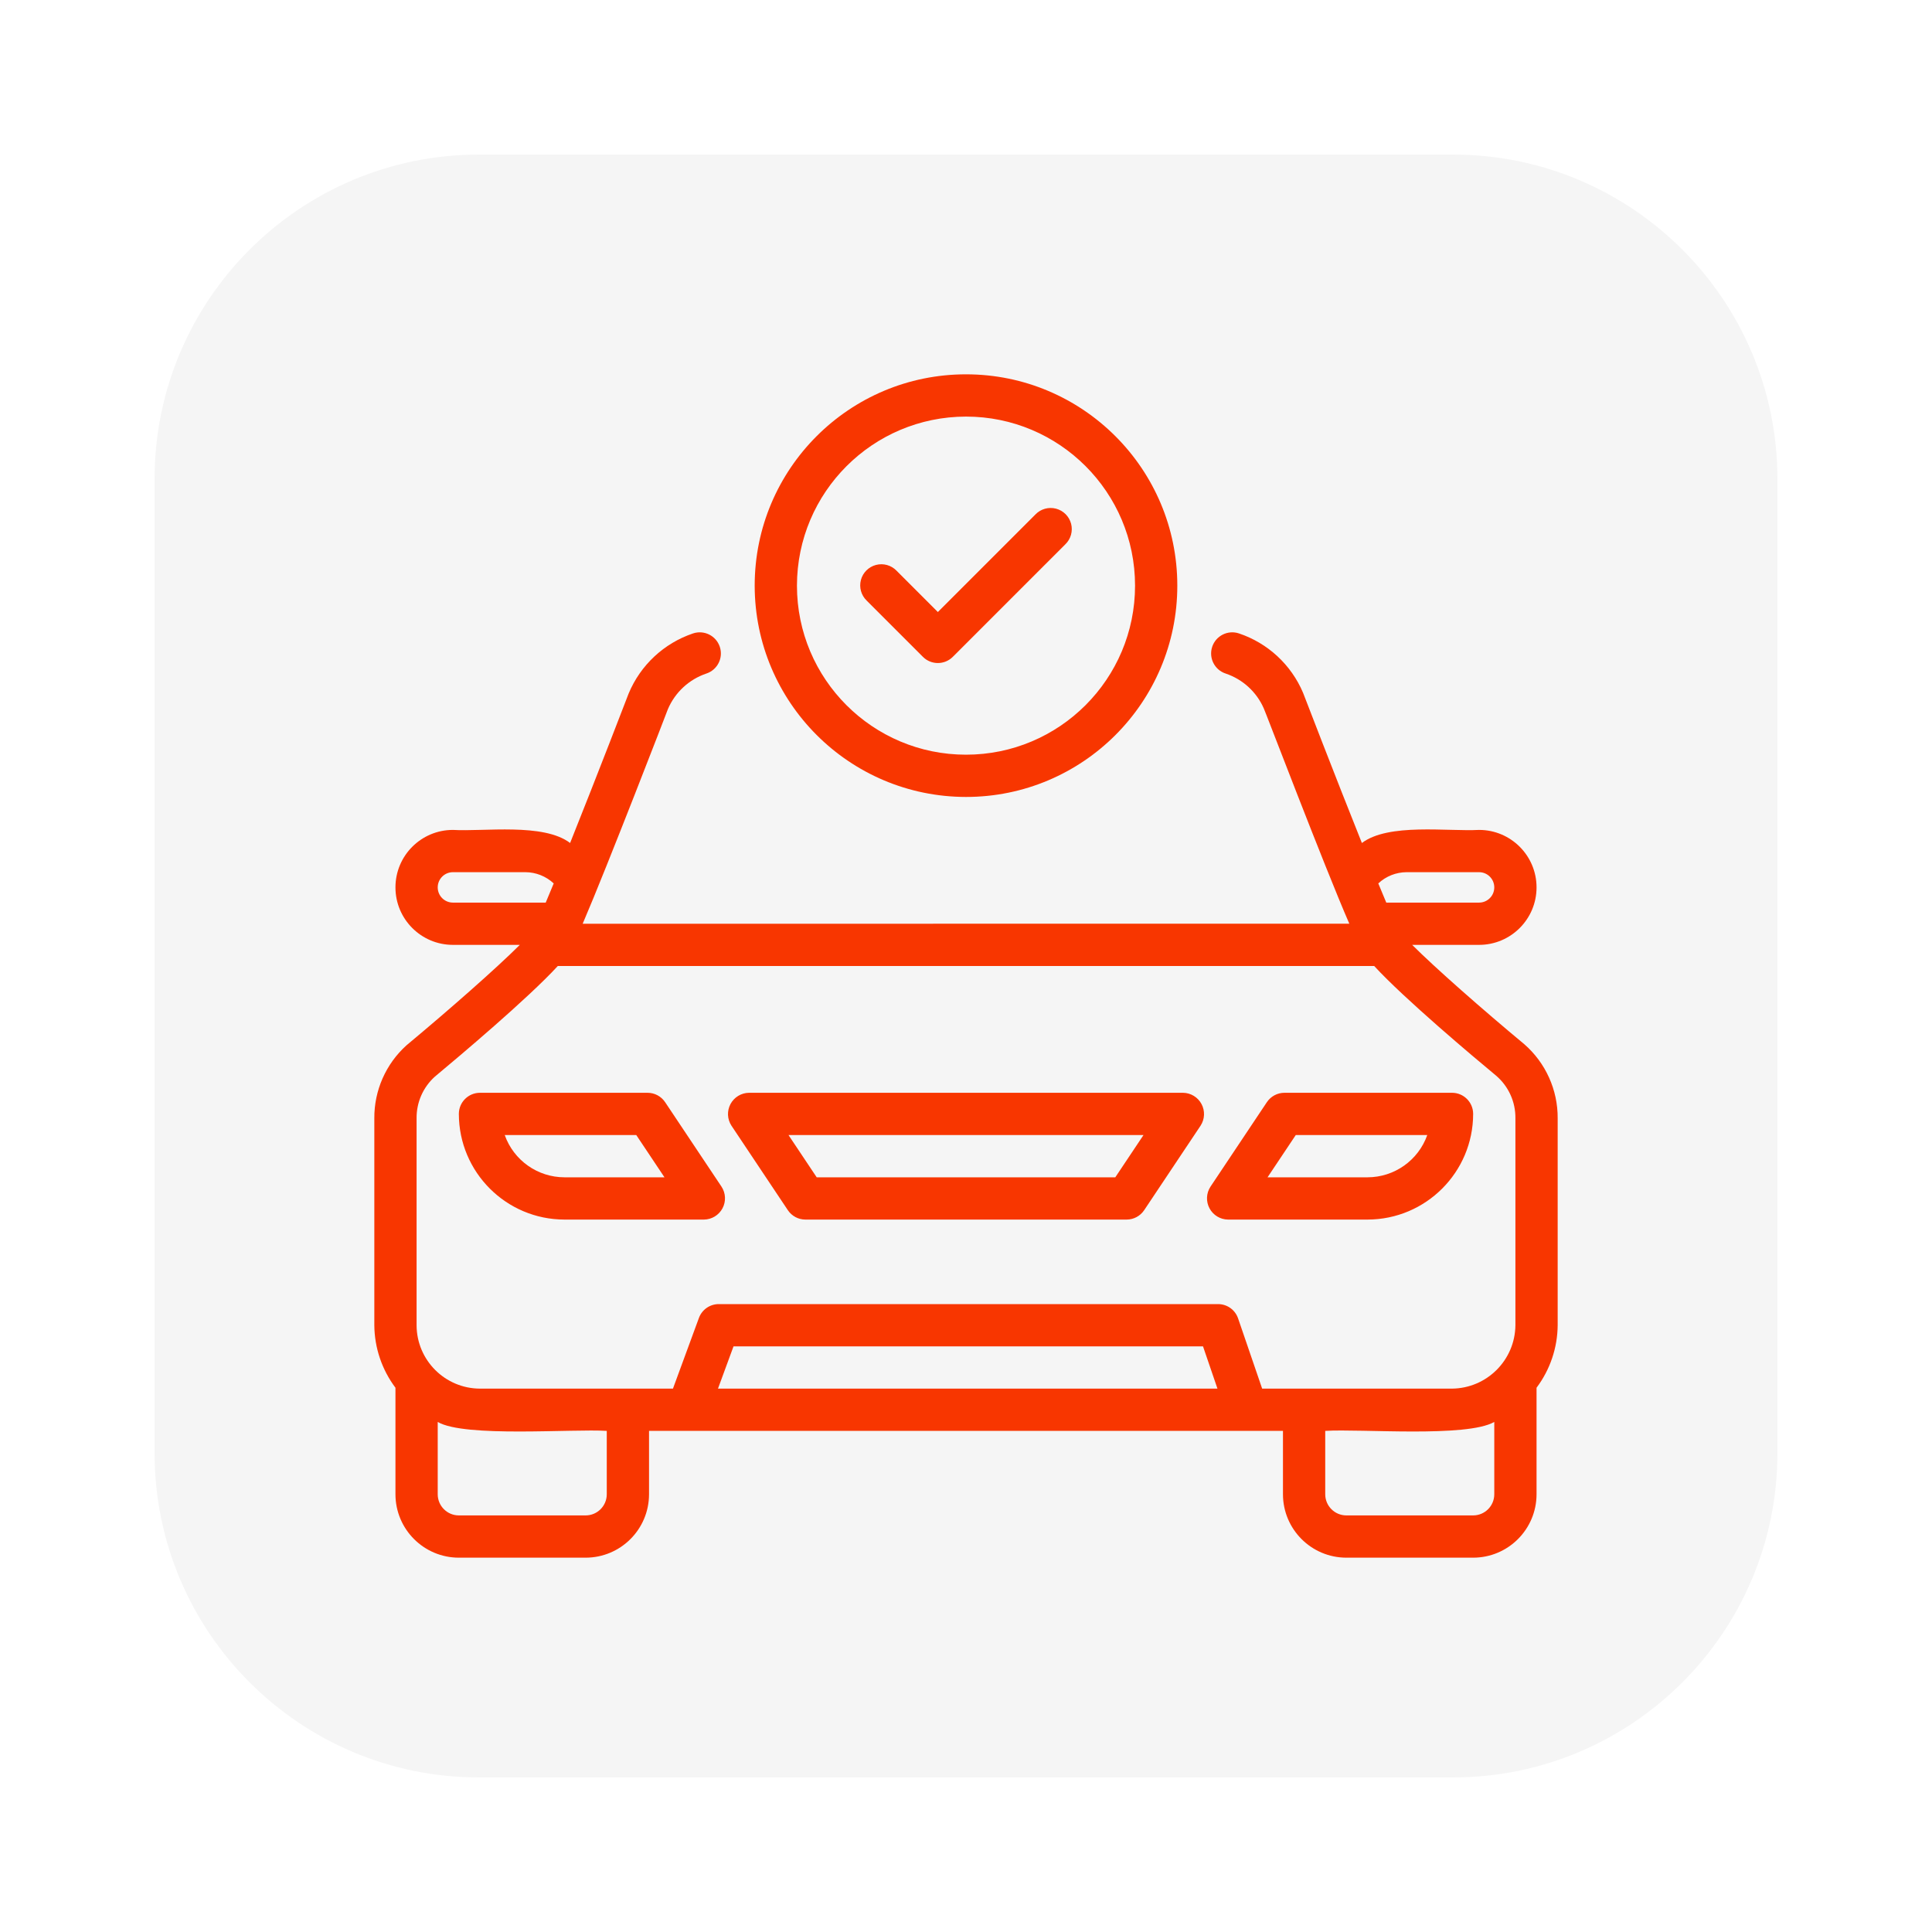
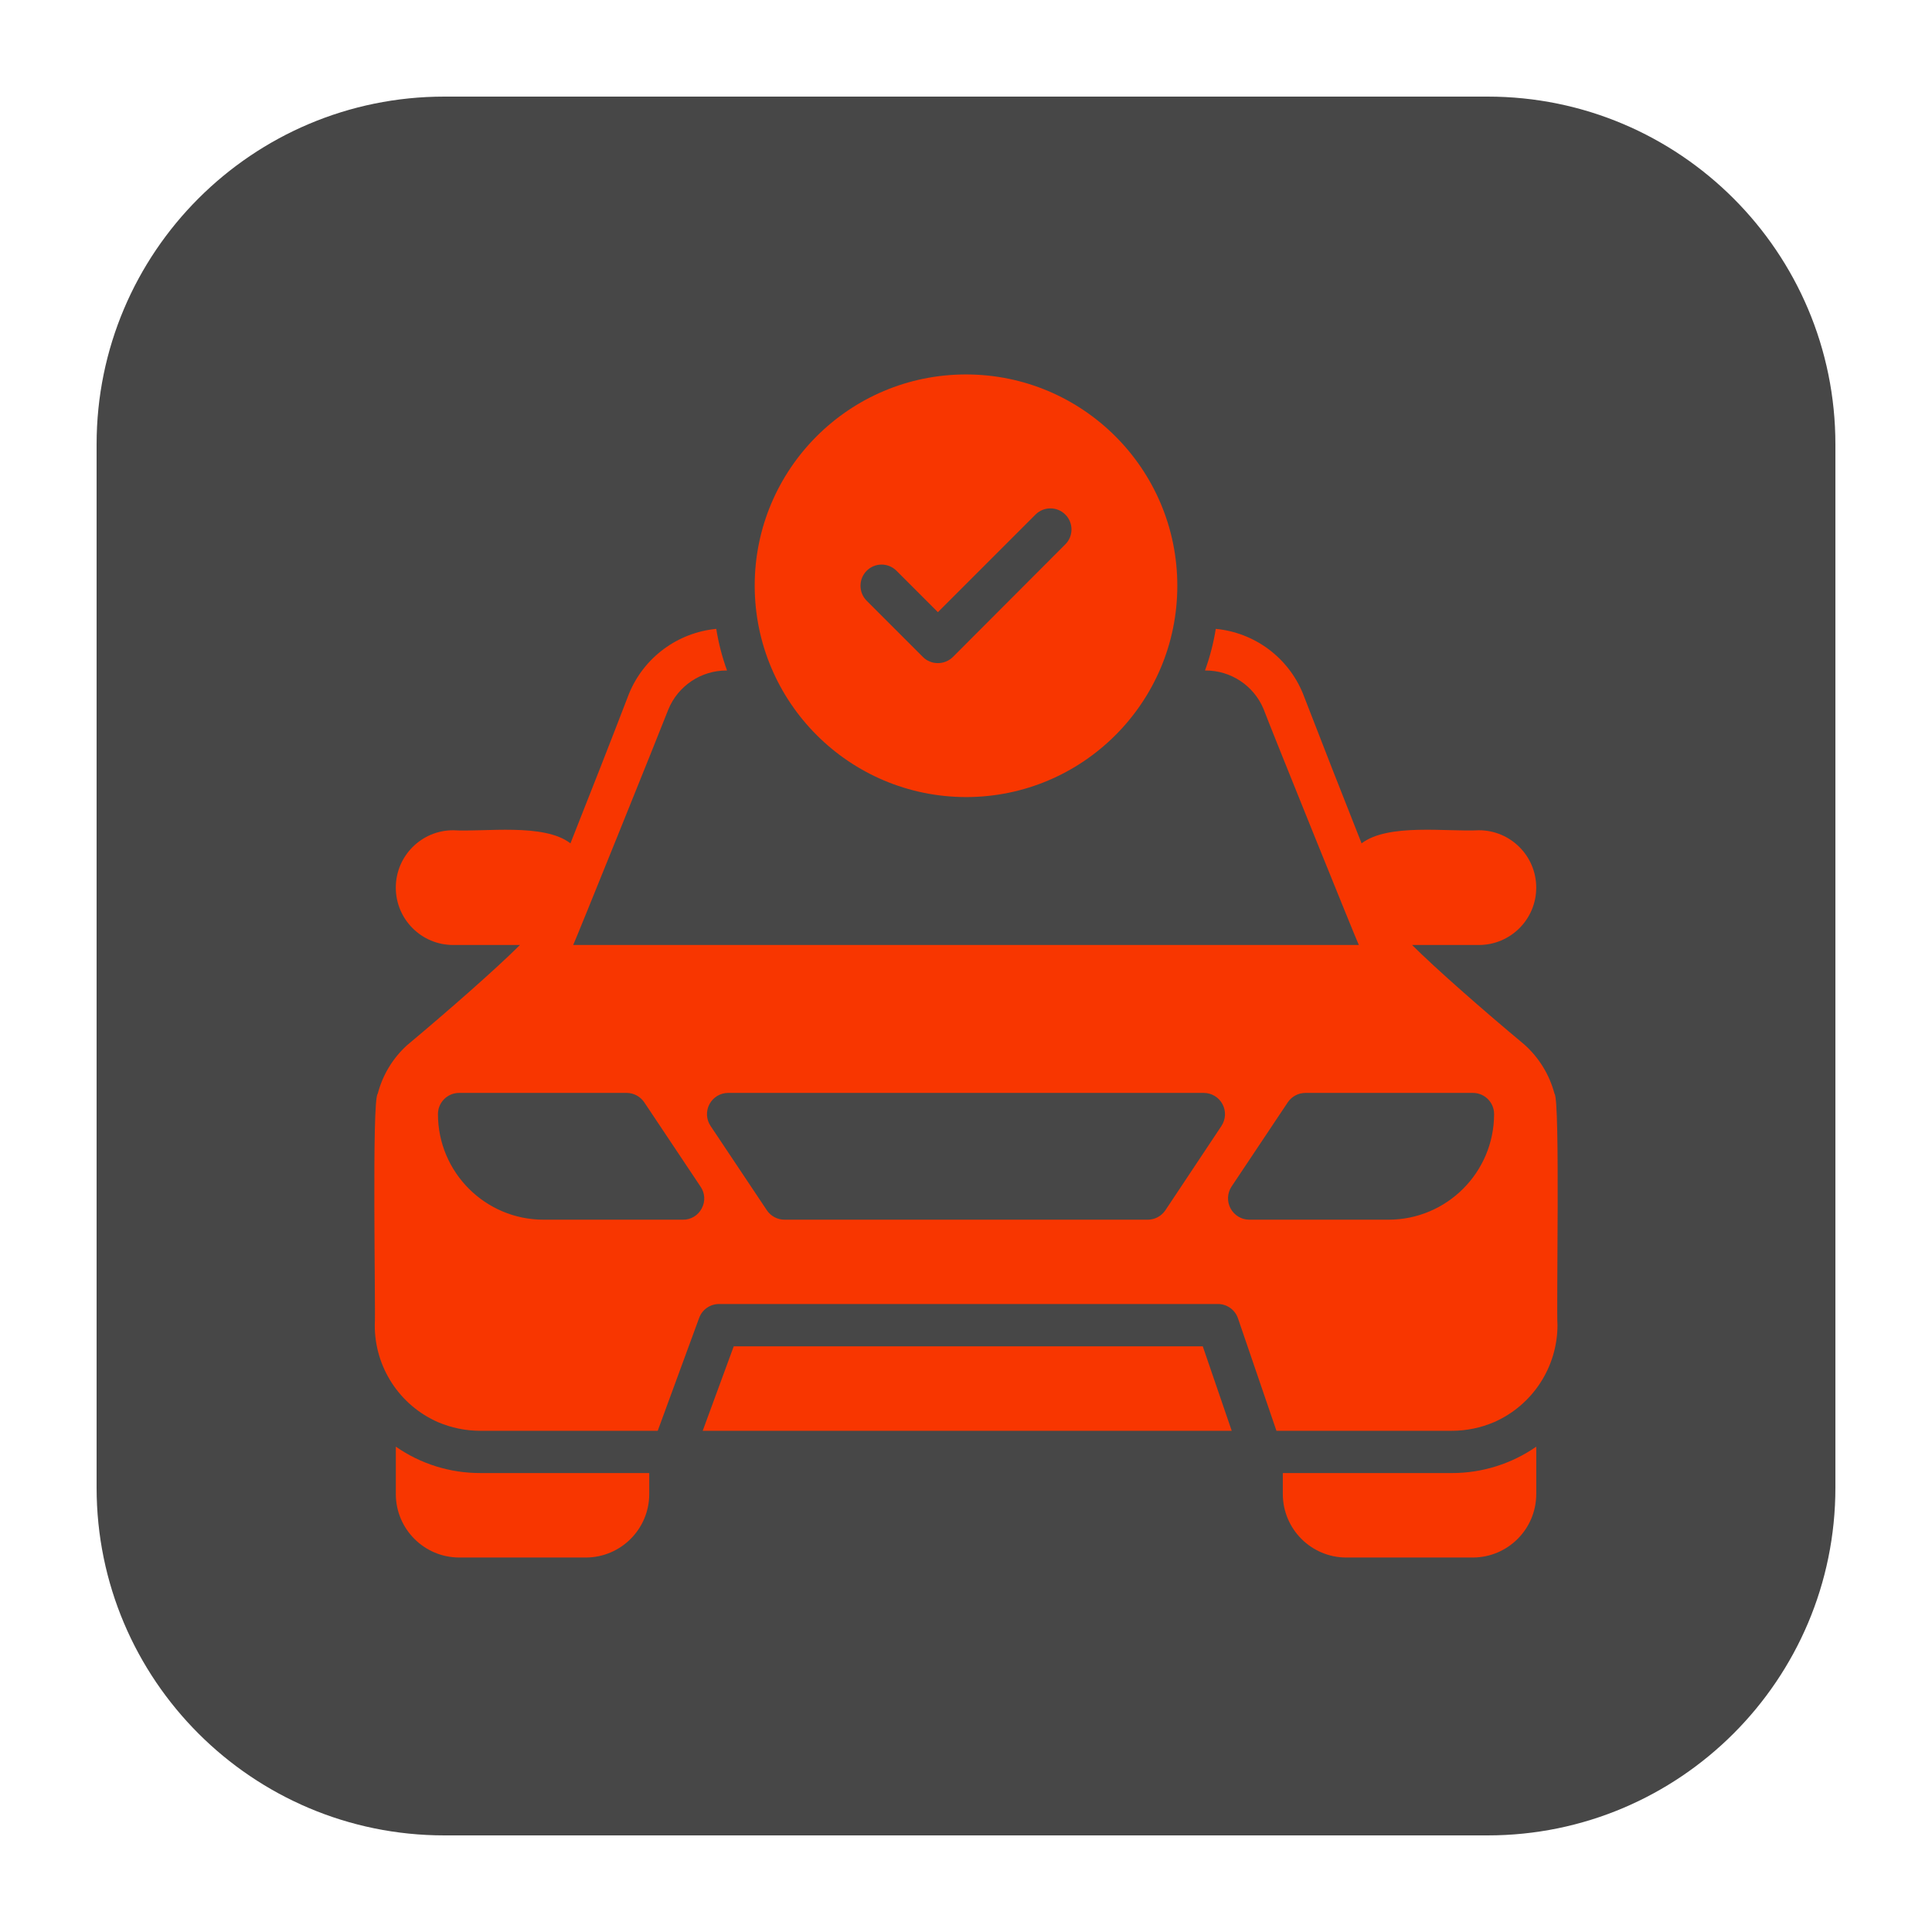
<svg xmlns="http://www.w3.org/2000/svg" version="1.1" width="512" height="512" x="0" y="0" viewBox="0 0 64 64" style="enable-background:new 0 0 512 512" xml:space="preserve" class="">
-   <rect width="64" height="64" rx="12.8" ry="12.8" fill="#f5f5f5" shape="rounded" transform="matrix(0.84,0,0,0.84,5.12,5.12)" />
-   <g transform="matrix(0.7,0,0,0.7,9.599999,9.6)">
-     <path d="M58.419 35.7c-1.984-1.648-4.208-3.605-5.305-4.7h3.166a2.72 2.72 0 0 0 0-5.44c-1.499.081-4.284-.335-5.545.619-1.28-3.192-2.756-7.038-2.785-7.11a5.032 5.032 0 0 0-3.034-2.808 1 1 0 1 0-.632 1.898 3.017 3.017 0 0 1 1.812 1.66c.026.025 2.857 7.453 4.044 10.18L13.86 30c1.17-2.721 4.035-10.149 4.03-10.148a3.033 3.033 0 0 1 1.826-1.693 1 1 0 0 0-.632-1.898 5.05 5.05 0 0 0-3.047 2.84c-.017.045-1.493 3.887-2.772 7.078-1.26-.96-4.077-.532-5.545-.619a2.72 2.72 0 1 0 0 5.44h3.165c-1.1 1.099-3.333 3.064-5.358 4.749A4.609 4.609 0 0 0 4 39.21V49a4.99 4.99 0 0 0 1 2.958V57a3.003 3.003 0 0 0 3 3h6a3.003 3.003 0 0 0 3-3v-3h30v3a3.003 3.003 0 0 0 3 3h6a3.003 3.003 0 0 0 3-3v-5.042A4.991 4.991 0 0 0 60 49v-9.79a4.614 4.614 0 0 0-1.581-3.51Zm-5.569-8.14h3.43a.72.72 0 1 1 0 1.44h-4.391c-.116-.276-.242-.578-.378-.908a1.978 1.978 0 0 1 1.34-.532ZM7.72 29a.72.72 0 1 1 0-1.44h3.43a1.978 1.978 0 0 1 1.339.532c-.136.33-.262.632-.378.908ZM15 57a1.001 1.001 0 0 1-1 1H8a1.001 1.001 0 0 1-1-1v-3.422c1.278.745 6.392.317 8 .422Zm5.263-5 .735-2h22.218l.684 2ZM57 57a1.001 1.001 0 0 1-1 1h-6a1.001 1.001 0 0 1-1-1v-3c1.687-.107 6.692.325 8-.423Zm1-8a3.03 3.03 0 0 1-3 3h-8.985l-1.139-3.324A1 1 0 0 0 43.93 48H20.3a1 1 0 0 0-.939.655L18.132 52H9a3.01 3.01 0 0 1-3-3v-9.79a2.613 2.613 0 0 1 .86-1.97c1.12-.933 4.398-3.69 5.823-5.24h38.634c1.422 1.547 4.694 4.299 5.77 5.19A2.612 2.612 0 0 1 58 39.21Z" fill="#f83600" opacity="1" data-original="#000000" class="" />
-     <path d="M17.762 38.445A1 1 0 0 0 16.93 38H9a1 1 0 0 0-1 1 5.006 5.006 0 0 0 5 5h6.6a1.006 1.006 0 0 0 .832-1.555ZM13 42a3.005 3.005 0 0 1-2.829-2h6.225l1.335 2ZM42.27 38H21.73a1.007 1.007 0 0 0-.831 1.555l2.67 4a1 1 0 0 0 .83.445H39.6a1 1 0 0 0 .832-.445l2.67-4A1.007 1.007 0 0 0 42.27 38Zm-3.205 4h-14.13L23.6 40h16.8ZM55 38h-7.93a1 1 0 0 0-.832.445l-2.67 4A1.006 1.006 0 0 0 44.4 44H51a5.006 5.006 0 0 0 5-5 1 1 0 0 0-1-1Zm-4 4h-4.73l1.335-2h6.224A3.005 3.005 0 0 1 51 42ZM32 24a10 10 0 1 0-10-10 10.011 10.011 0 0 0 10 10Zm0-18a8 8 0 1 1-8 8 8.01 8.01 0 0 1 8-8Z" fill="#f83600" opacity="1" data-original="#000000" class="" />
-     <path d="M29.961 17.37a1 1 0 0 0 1.414 0l5.326-5.326a1 1 0 1 0-1.414-1.414l-4.619 4.619-1.955-1.956a1 1 0 1 0-1.414 1.414Z" fill="#f83600" opacity="1" data-original="#000000" class="" />
+   <rect width="64" height="64" rx="12.8" ry="12.8" fill="#474747" shape="rounded" transform="matrix(0.9,0,0,0.9,3.2,3.2)" />
+   <g transform="matrix(0.7,0,0,0.7,9.600072,9.599851)">
+     <path d="M32 24.006a10 10 0 1 0-10-10 10.016 10.016 0 0 0 10 10zm-4.7-10.71a.996.996 0 0 1 1.41 0l1.96 1.96 4.62-4.62a.997.997 0 0 1 1.41 1.41l-5.32 5.33a1.007 1.007 0 0 1-.71.29.99.99 0 0 1-.71-.29l-2.66-2.66a1.008 1.008 0 0 1 0-1.42zM21.008 49.999l-1.469 3.998h25.036l-1.37-3.998z" fill="#f83600" opacity="1" data-original="#000000" />
+     <path d="M59.85 38.046a4.734 4.734 0 0 0-1.44-2.34c-1.98-1.65-4.21-3.61-5.3-4.7h3.16a2.715 2.715 0 1 0 0-5.43c-1.5.08-4.29-.34-5.55.62-.89-2.24-1.96-4.98-2.78-7.1a4.965 4.965 0 0 0-4.12-3.05 10.75 10.75 0 0 1-.51 1.97h.01a2.966 2.966 0 0 1 2.76 1.82c.26.71 4.43 11.03 4.51 11.17H13.411c.08-.14 4.23-10.43 4.5-11.14a2.971 2.971 0 0 1 2.77-1.85h.01a10.749 10.749 0 0 1-.51-1.97 4.983 4.983 0 0 0-4.13 3.07c-.81 2.11-1.88 4.84-2.77 7.08-1.25-.97-4.08-.53-5.55-.62a2.715 2.715 0 0 0 0 5.43h3.16c-1.1 1.1-3.33 3.06-5.35 4.75a4.693 4.693 0 0 0-1.38 2.29c-.29.25-.09 10.34-.14 10.95a4.998 4.998 0 0 0 2.99 4.59 5.106 5.106 0 0 0 2 .41h8.4l1.96-5.34a1.002 1.002 0 0 1 .94-.66h23.61a1 1 0 0 1 .95.68l1.82 5.32h8.3a5.106 5.106 0 0 0 2-.41 5.023 5.023 0 0 0 3-4.59c-.06-.64.13-10.68-.14-10.95zm-40.359 5.43a.984.984 0 0 1-.88.53h-6.6a5.002 5.002 0 0 1-5-5 1.003 1.003 0 0 1 1-1h7.93a1.01 1.01 0 0 1 .83.44l2.67 4a.982.982 0 0 1 .05 1.03zm24.6-3.91-2.66 4a1.01 1.01 0 0 1-.83.44H23.41a1.01 1.01 0 0 1-.83-.44l-2.67-4a1.004 1.004 0 0 1 .83-1.56h22.52a1.006 1.006 0 0 1 .83 1.56zm7.9 4.44h-6.6a1.012 1.012 0 0 1-.83-1.56l2.67-4a1.01 1.01 0 0 1 .83-.44h7.93a1.003 1.003 0 0 1 1 1 5.002 5.002 0 0 1-5 5zM5.017 54.746v2.25a3.007 3.007 0 0 0 2.998 2.997h5.997a3.007 3.007 0 0 0 2.998-2.998v-1H9.015a6.95 6.95 0 0 1-3.998-1.249zM46.993 55.996v1a3.007 3.007 0 0 0 2.999 2.997h5.996a3.007 3.007 0 0 0 2.998-2.998v-2.249a6.976 6.976 0 0 1-3.997 1.25z" fill="#f83600" opacity="1" data-original="#000000" />
  </g>
</svg>
